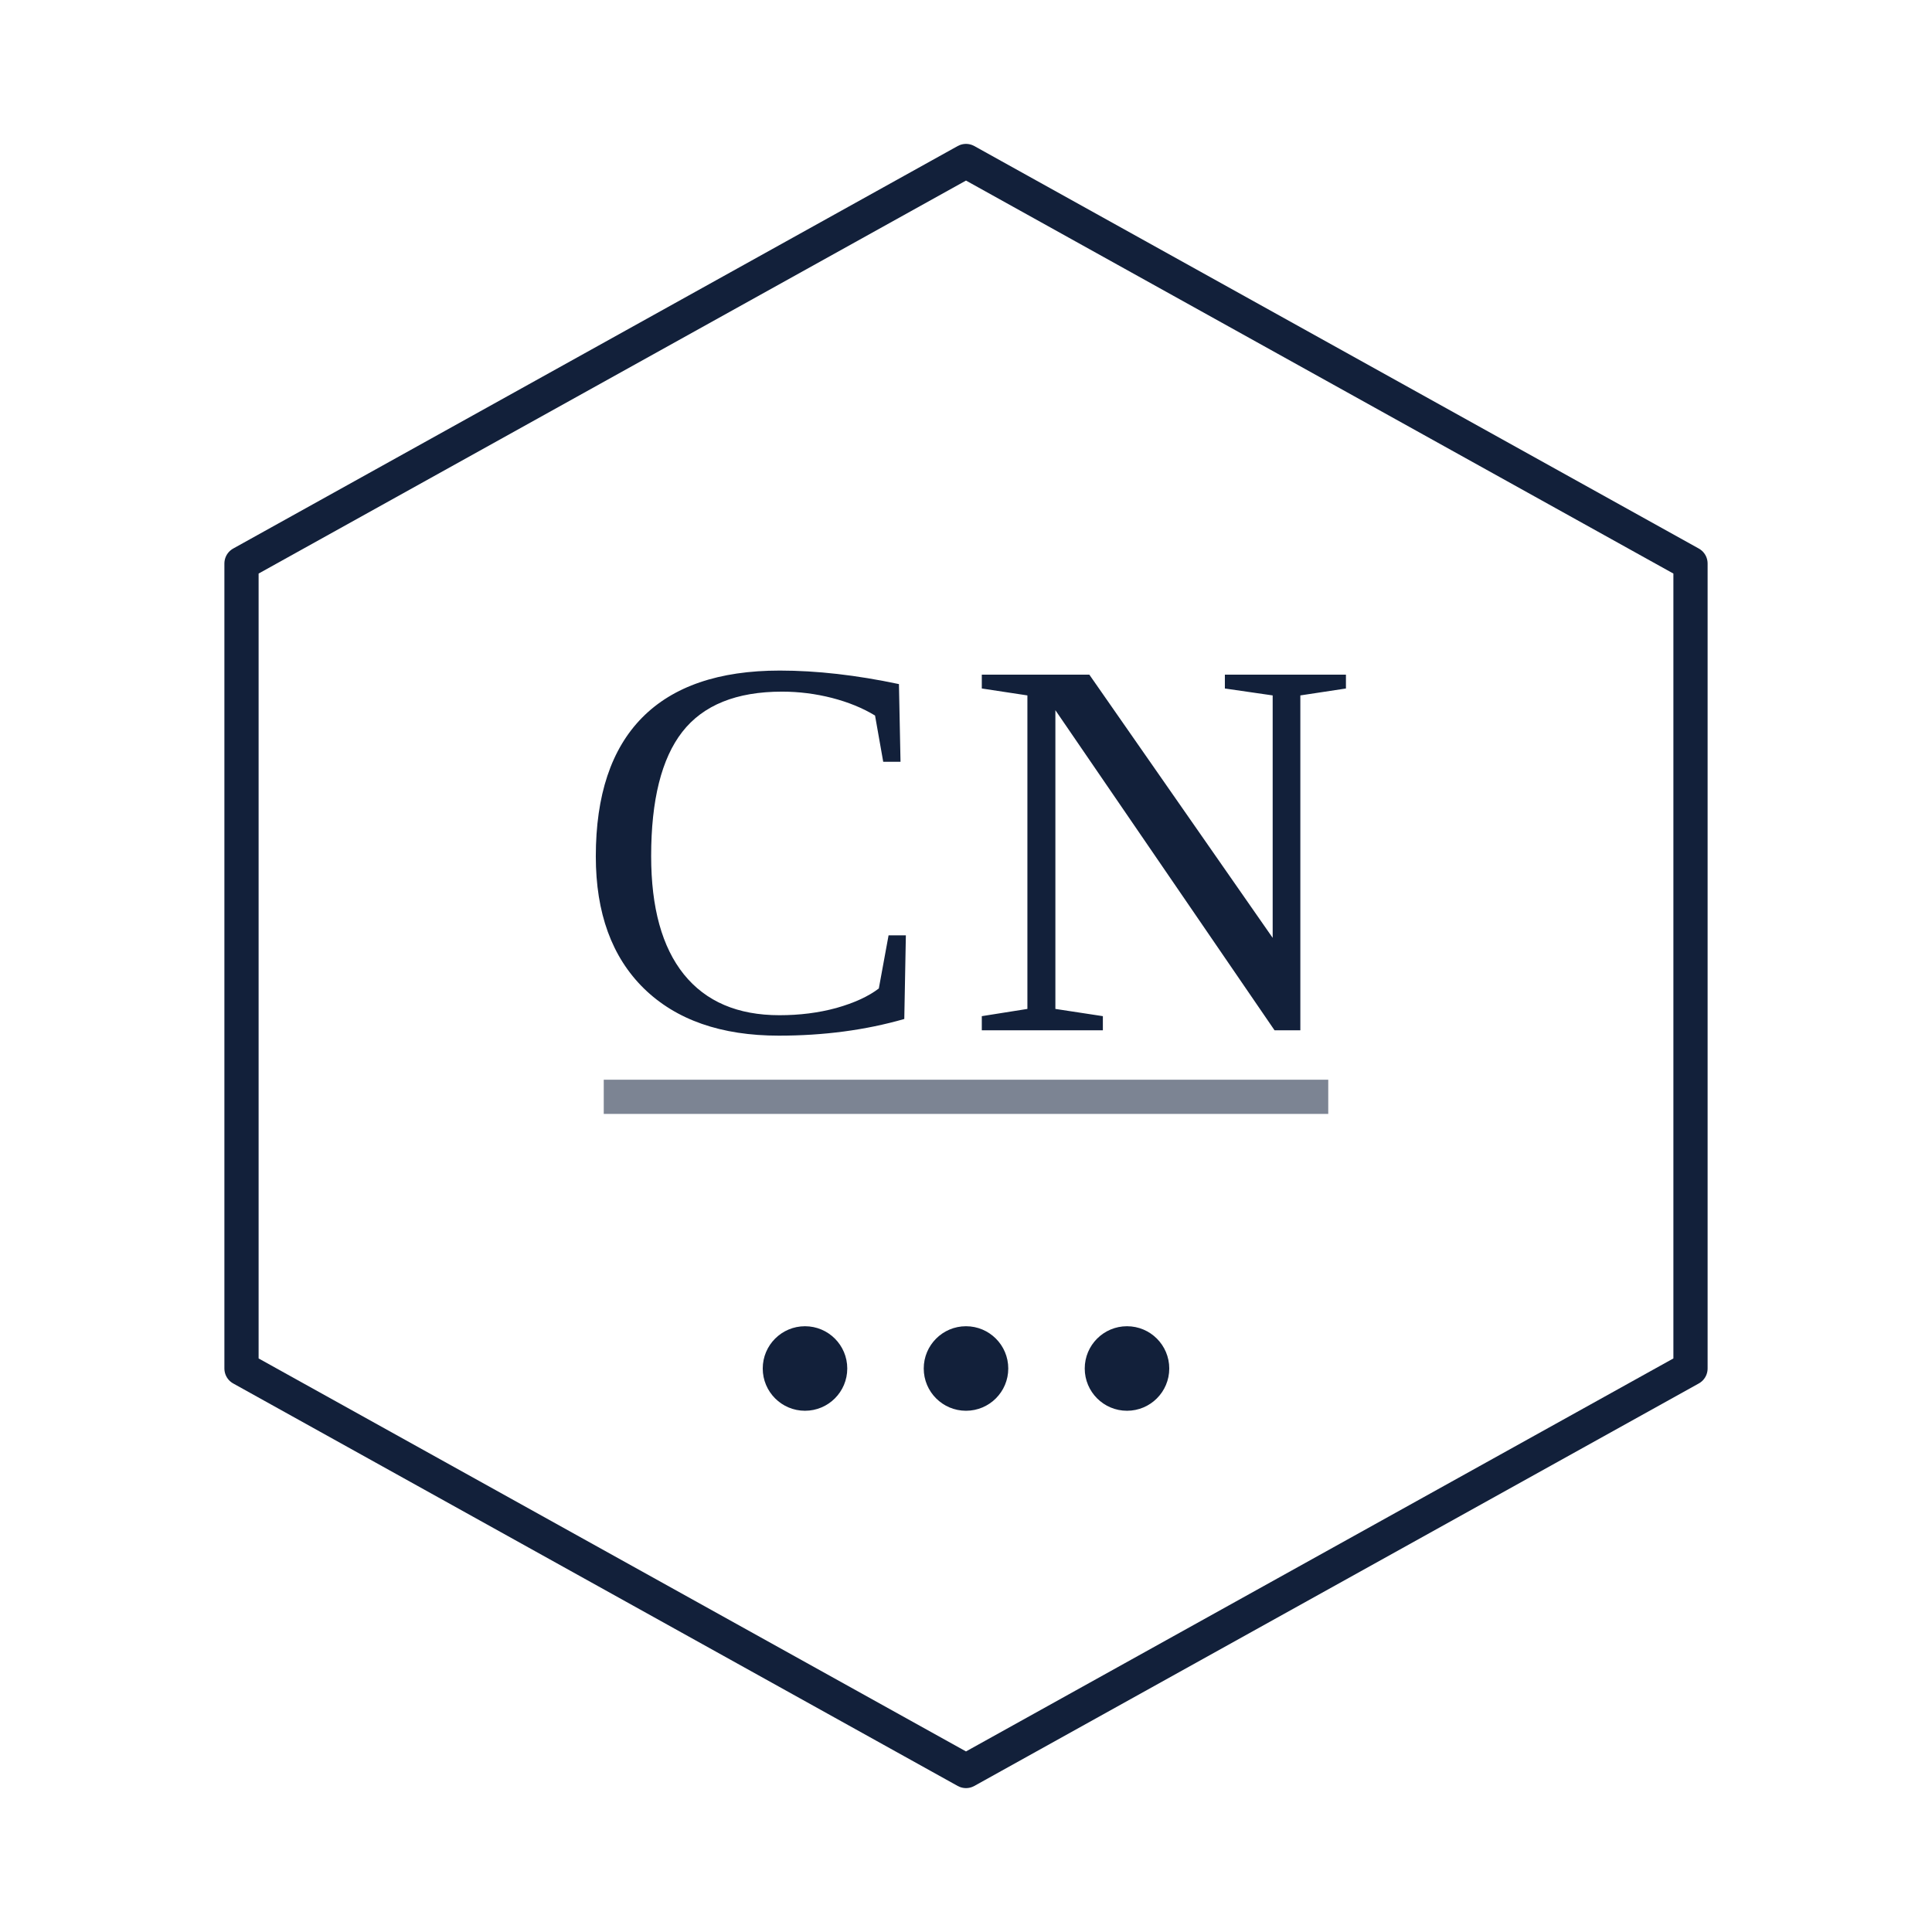
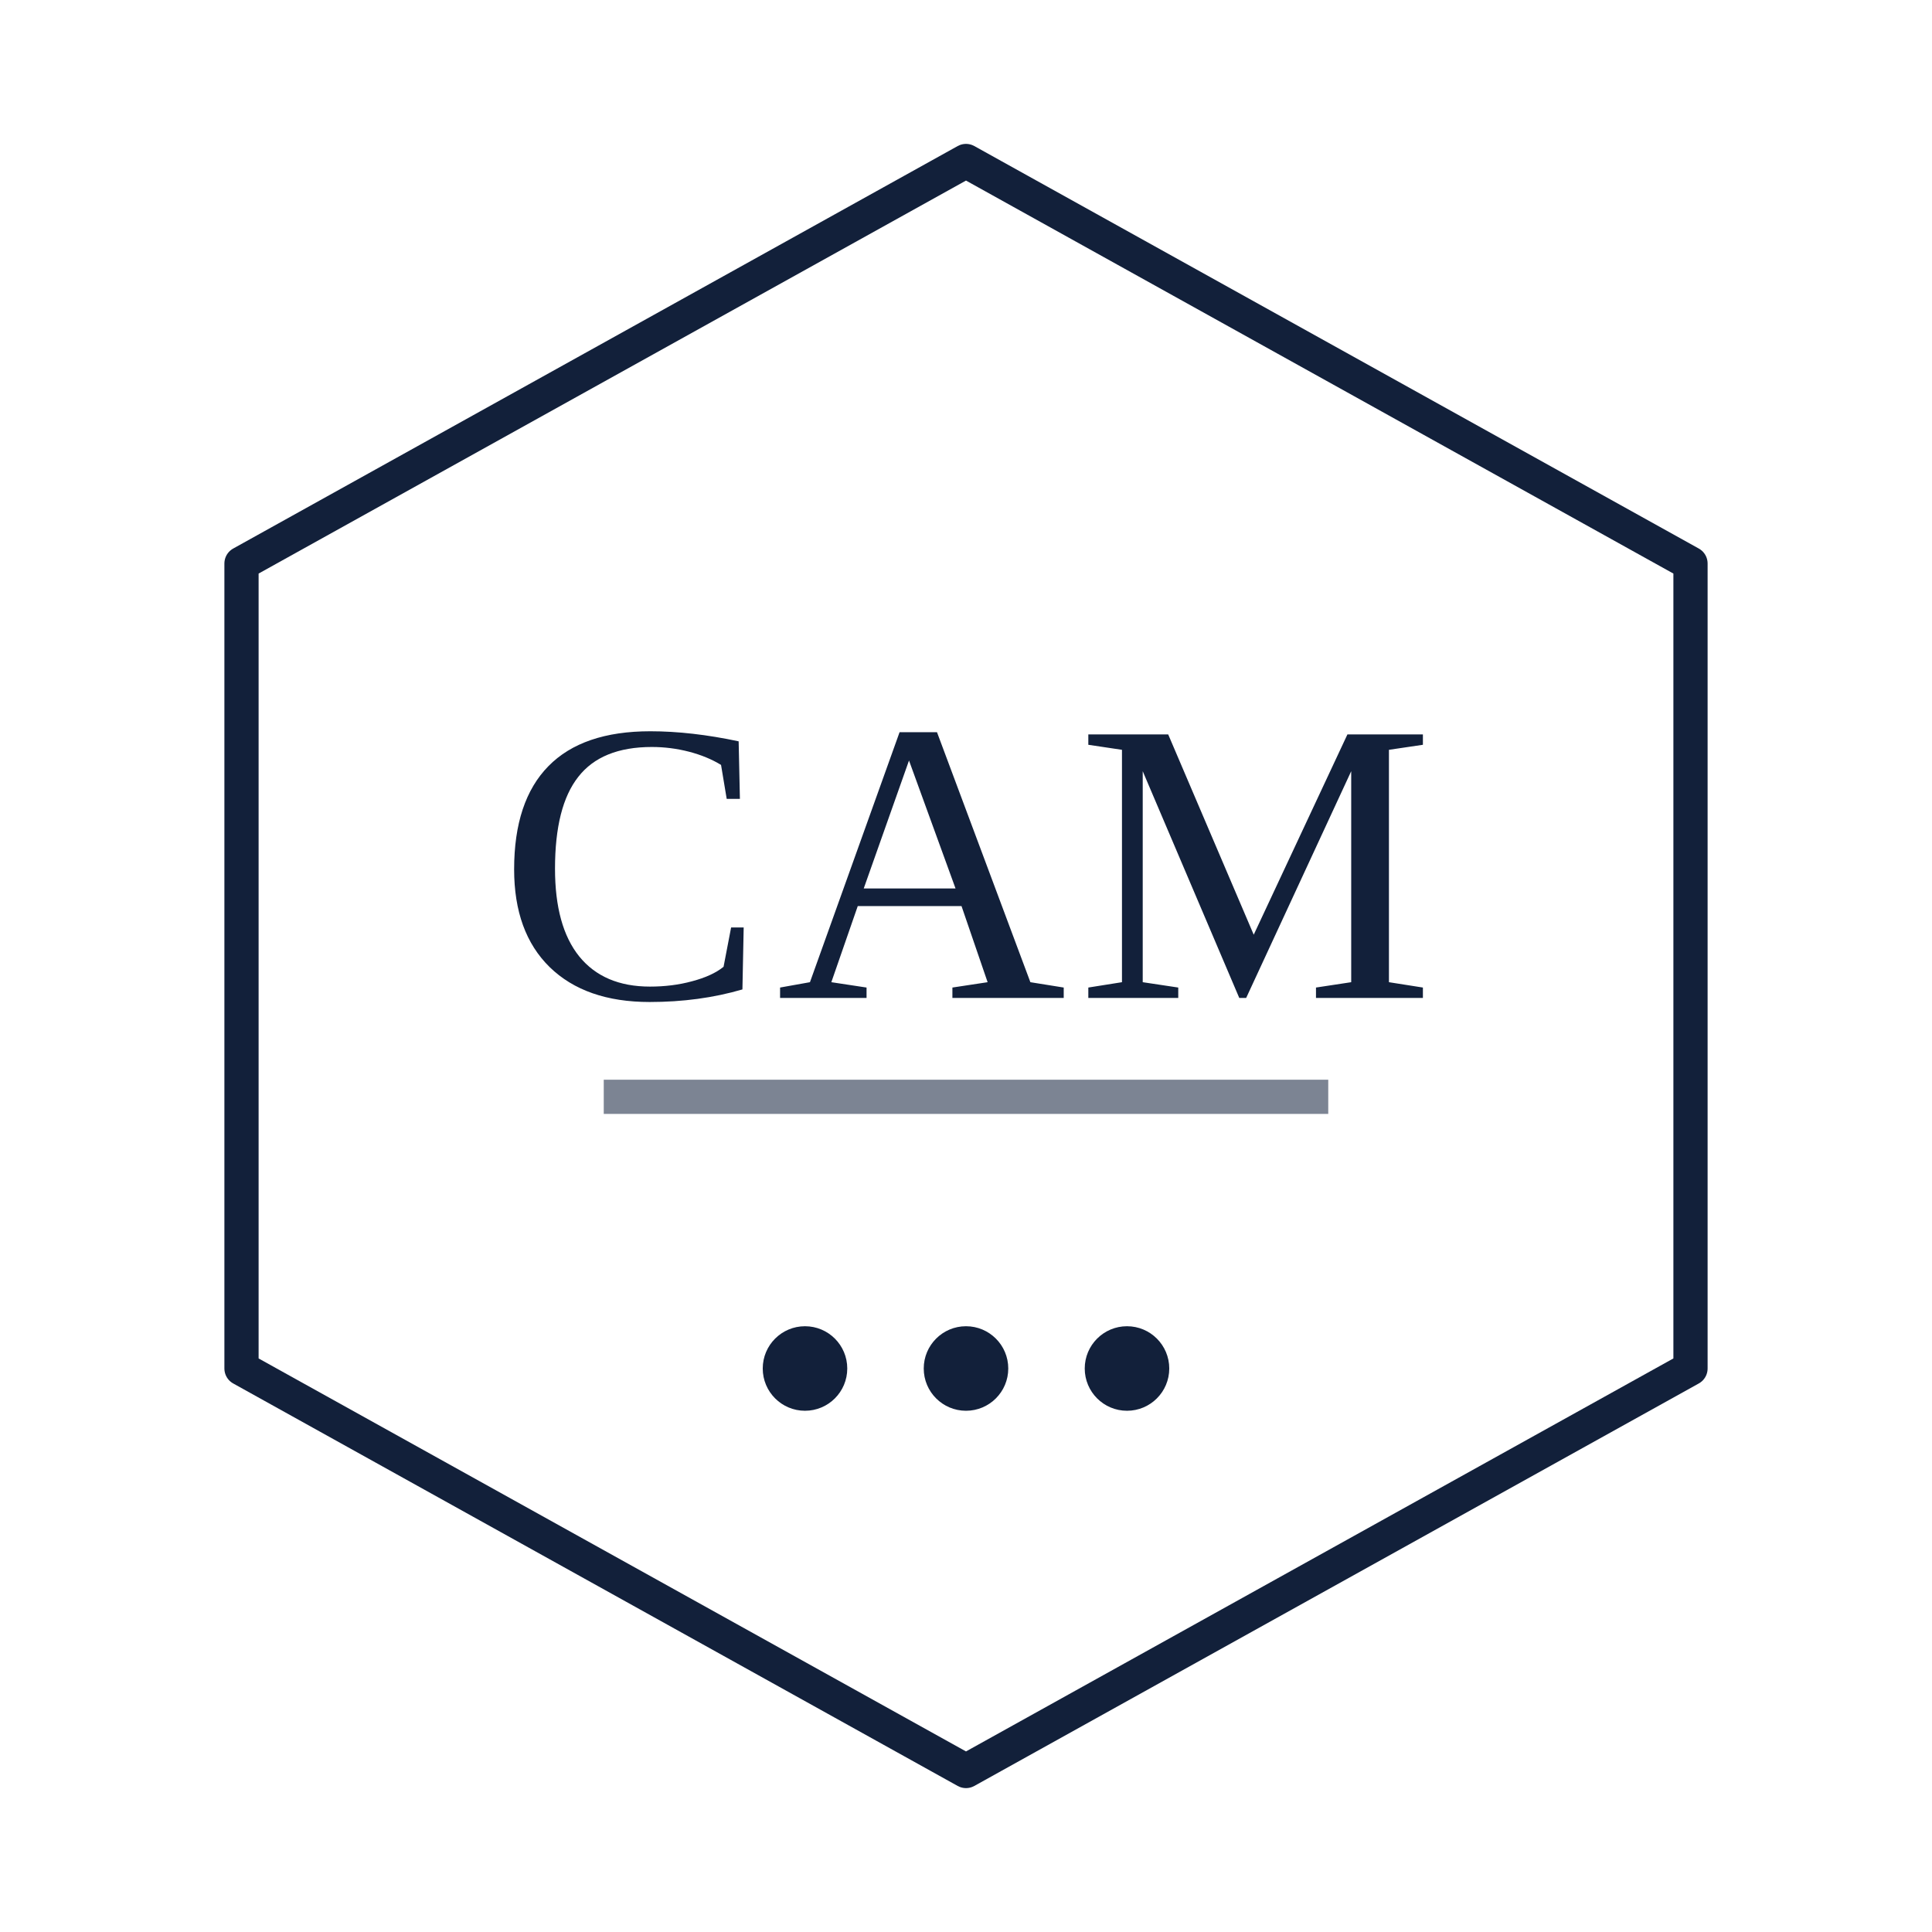
- <svg xmlns="http://www.w3.org/2000/svg" viewBox="0 0 96 96" width="96" height="96" role="img" aria-label="CN">
+ <svg xmlns="http://www.w3.org/2000/svg" viewBox="0 0 96 96" width="96" height="96" role="img" aria-label="CAM">
  <g fill="none" stroke="#12203A" stroke-width="1.7" stroke-linejoin="round" color="#12203A">
    <path d="M48 8 84 28v40L48 88 12 68V28Z" />
    <path d="M30 54.5h36" stroke-opacity=".55" />
    <circle cx="40" cy="68" r="2.1" fill="currentColor" stroke="none" />
    <circle cx="48" cy="68" r="2.1" fill="currentColor" stroke="none" />
    <circle cx="56" cy="68" r="2.1" fill="currentColor" stroke="none" />
  </g>
-   <text x="48" y="45" text-anchor="middle" dominant-baseline="middle" font-family="Georgia, 'Times New Roman', 'Songti SC', serif" font-size="27" letter-spacing="1.5" fill="#12203A">CN</text>
+   <text x="48" y="45" text-anchor="middle" dominant-baseline="middle" font-family="Georgia, 'Times New Roman', 'Songti SC', serif" font-size="20" letter-spacing="0.5" fill="#12203A">CAM</text>
</svg>
